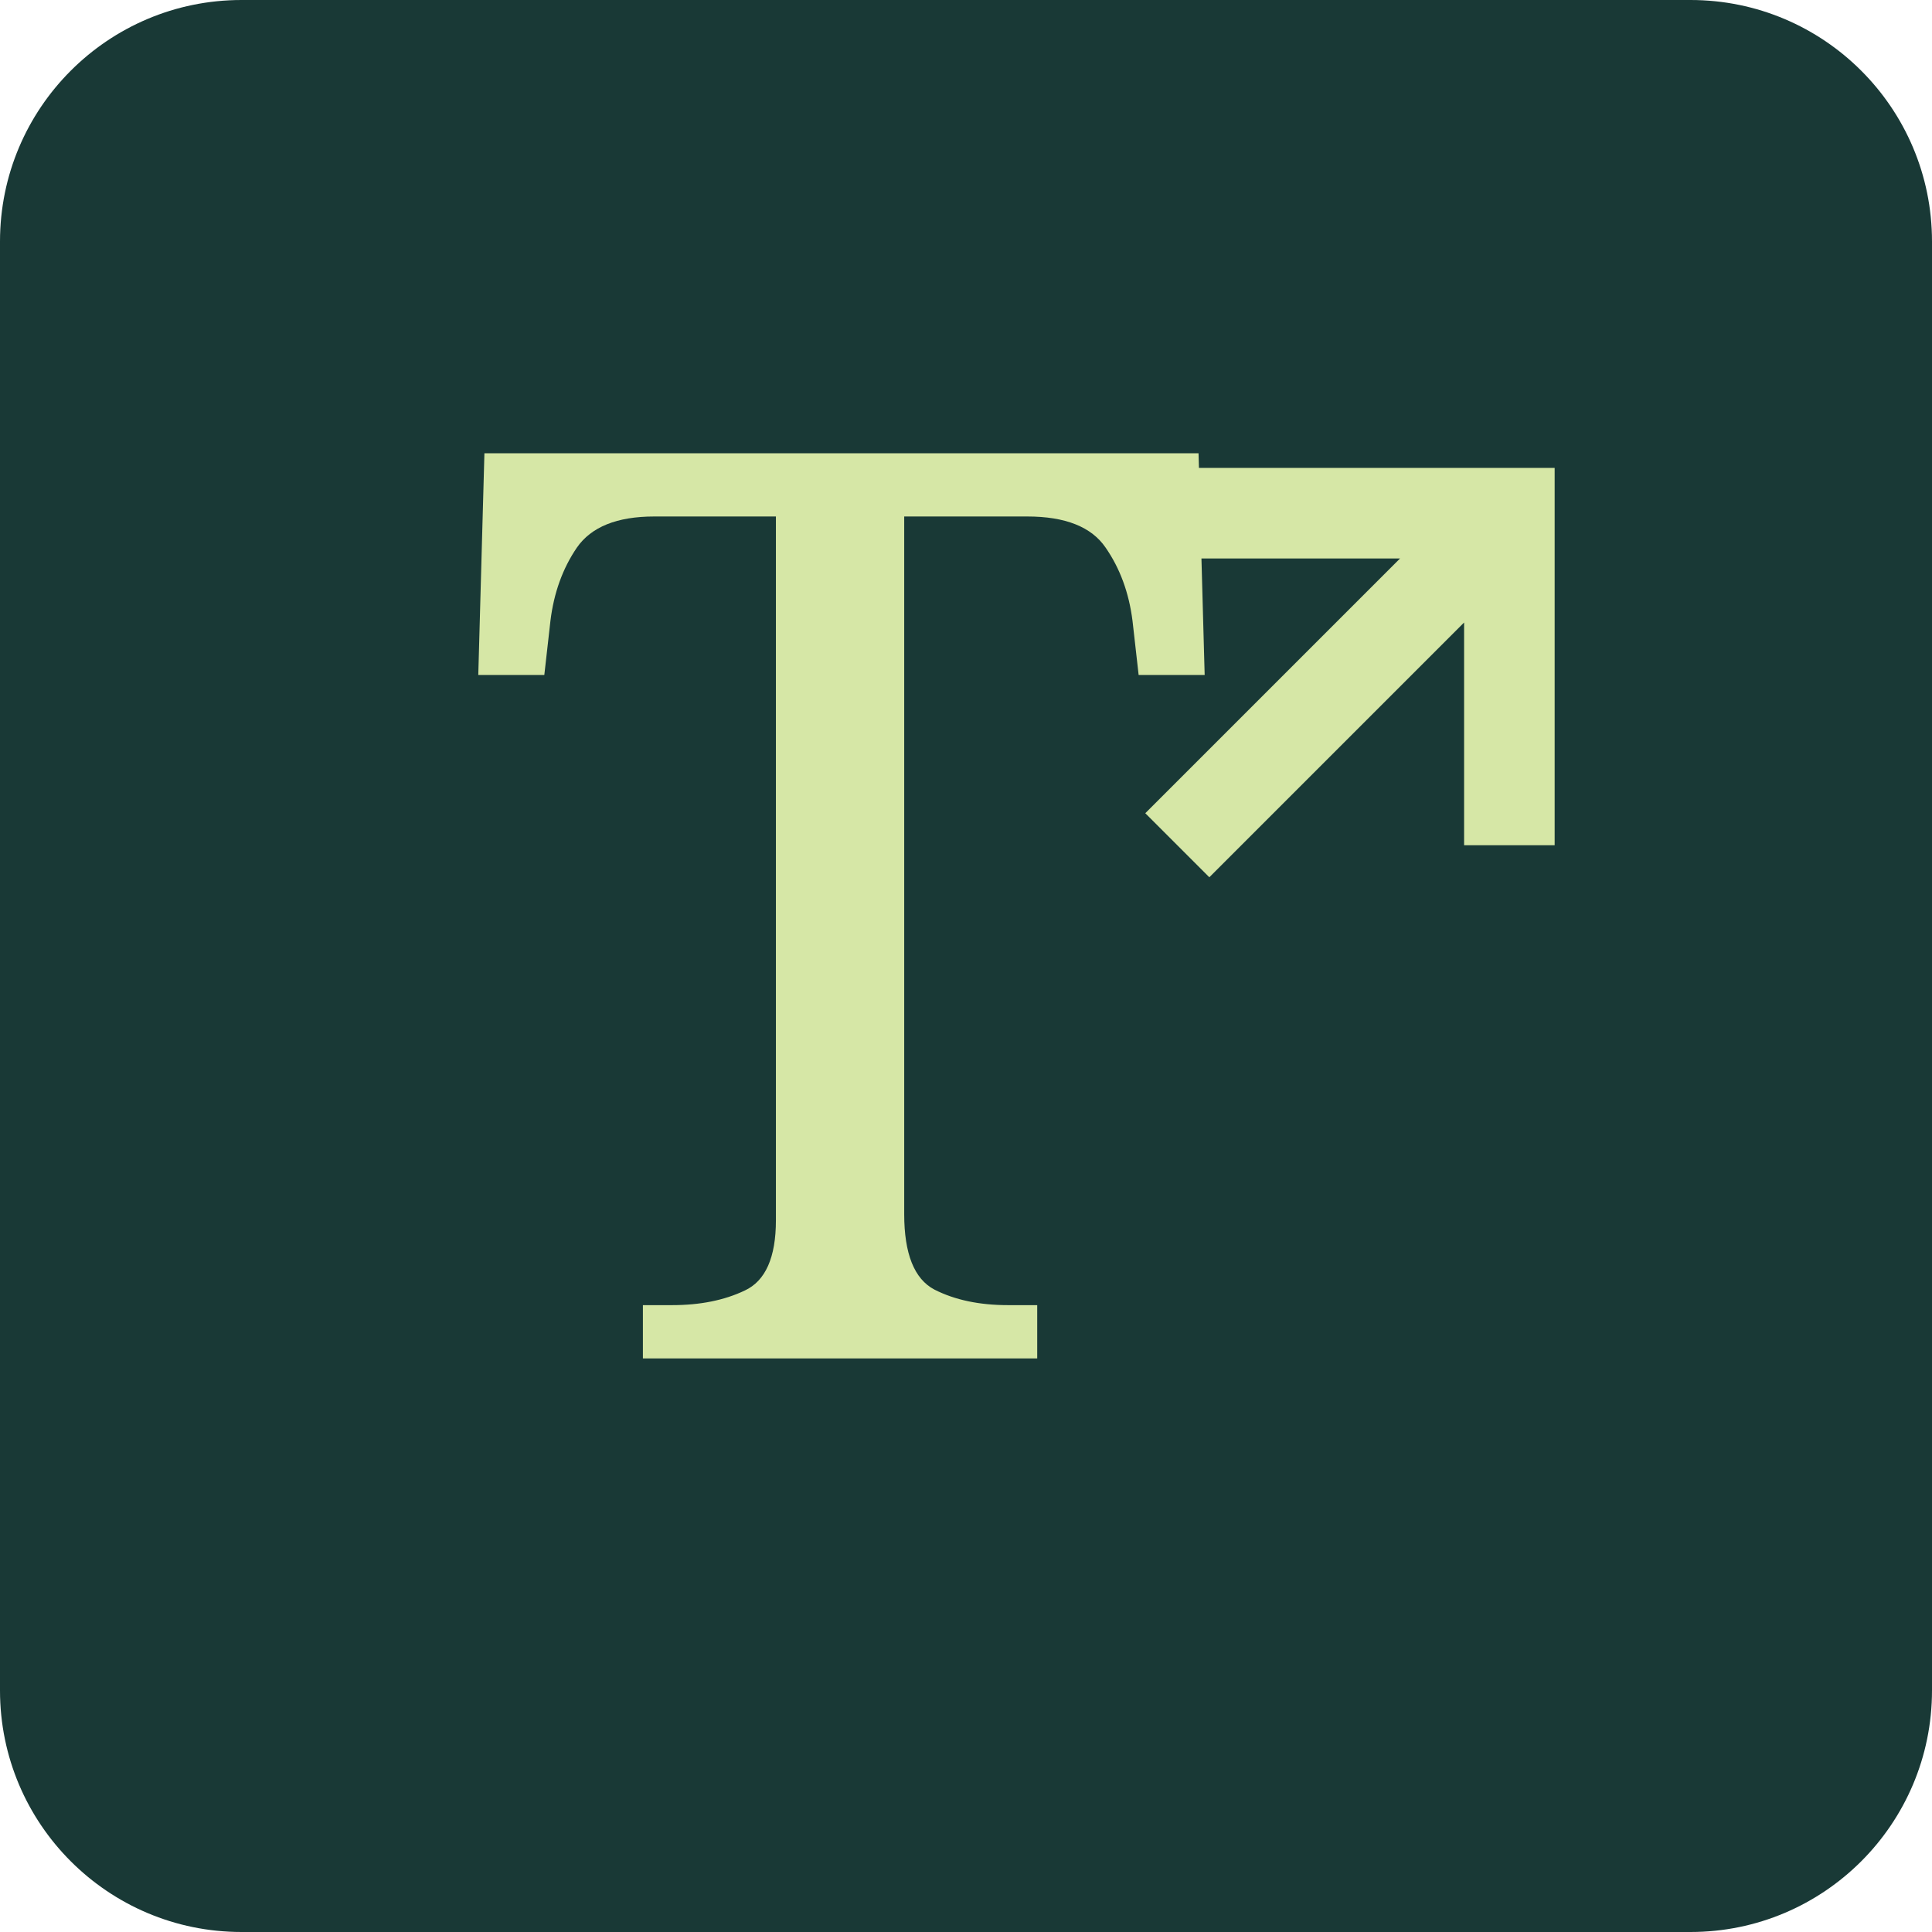
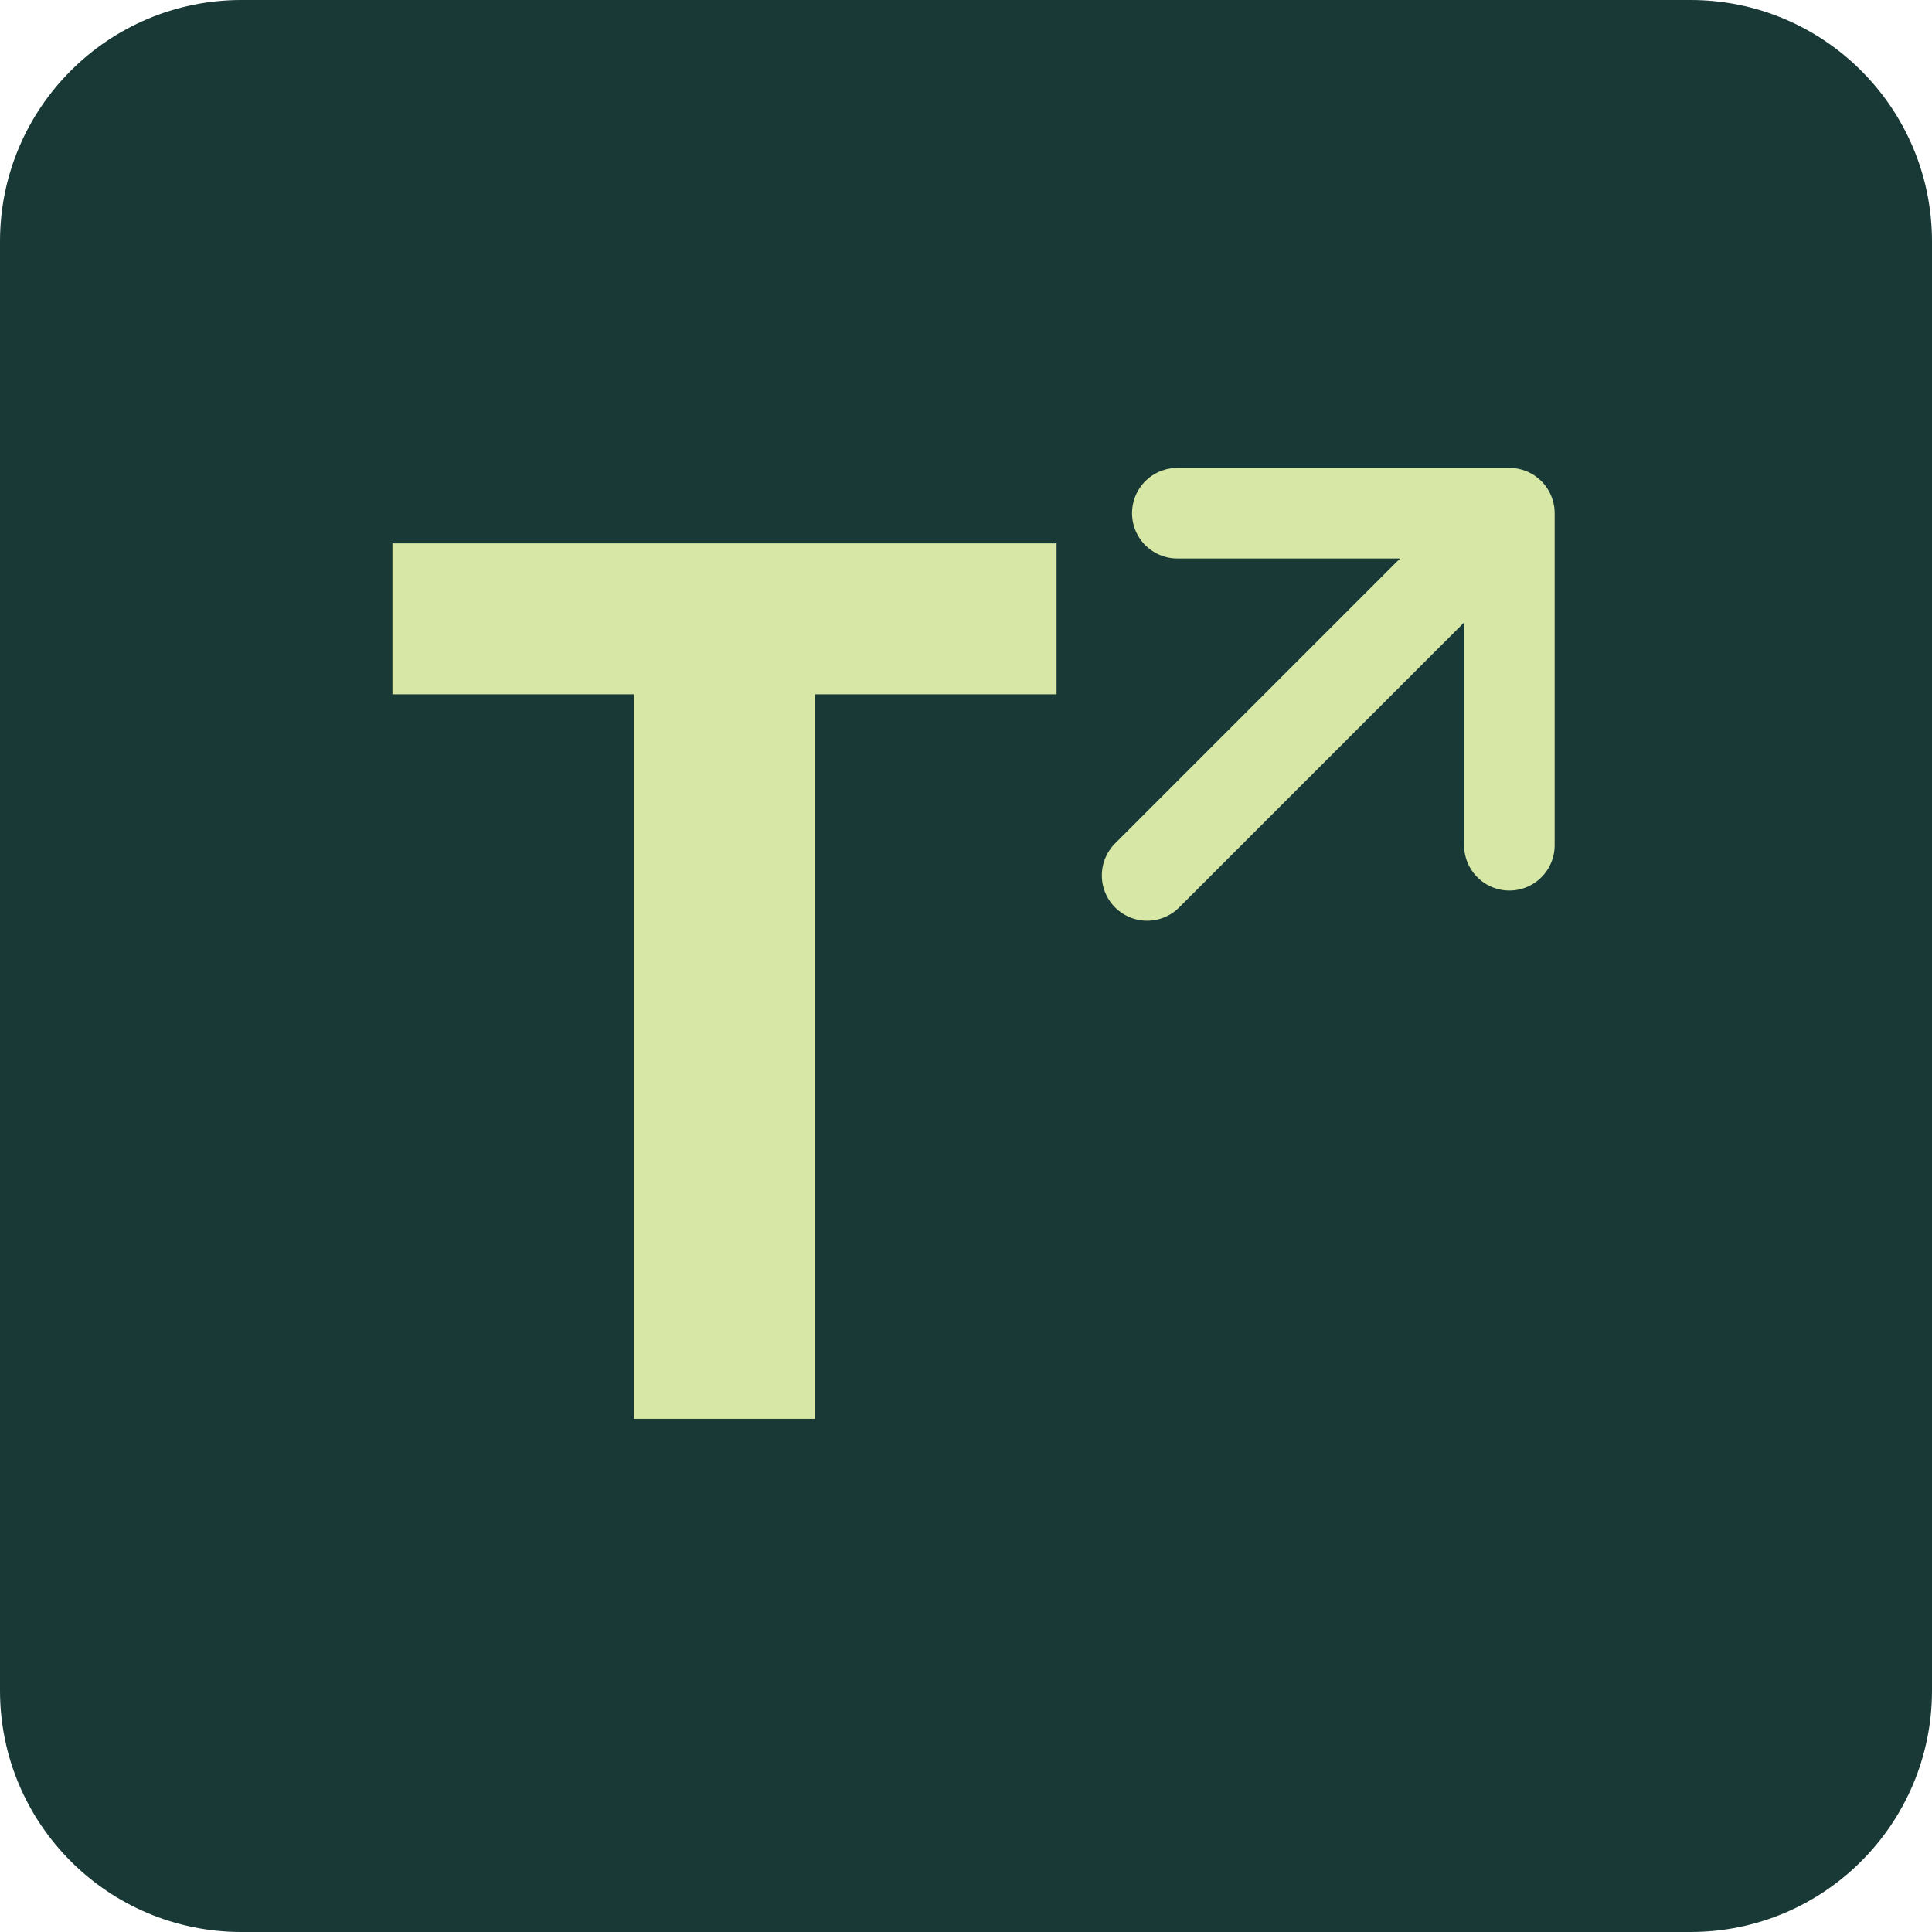
- <svg xmlns="http://www.w3.org/2000/svg" viewBox="0 0 64 64">
+ <svg xmlns="http://www.w3.org/2000/svg" viewBox="0 0 64 64" width="64" height="64" aria-hidden="true" focusable="false">
  <rect width="64" height="64" rx="8" fill="#193936" />
-   <text x="15" y="45" font-family="Georgia,serif" font-size="42" fill="#d6e7a6">T</text>
-   <path d="M39 17H50V28M39 28L50 17" fill="none" stroke="#d6e7a6" stroke-width="3" />
+   <path d="M13 18H35V23H27V47H21V23H13Z" fill="#d6e7a6" />
+   <path d="M39 17H50V28M38 29L50 17" fill="none" stroke="#d6e7a6" stroke-width="3" stroke-linecap="round" stroke-linejoin="round" />
</svg>
